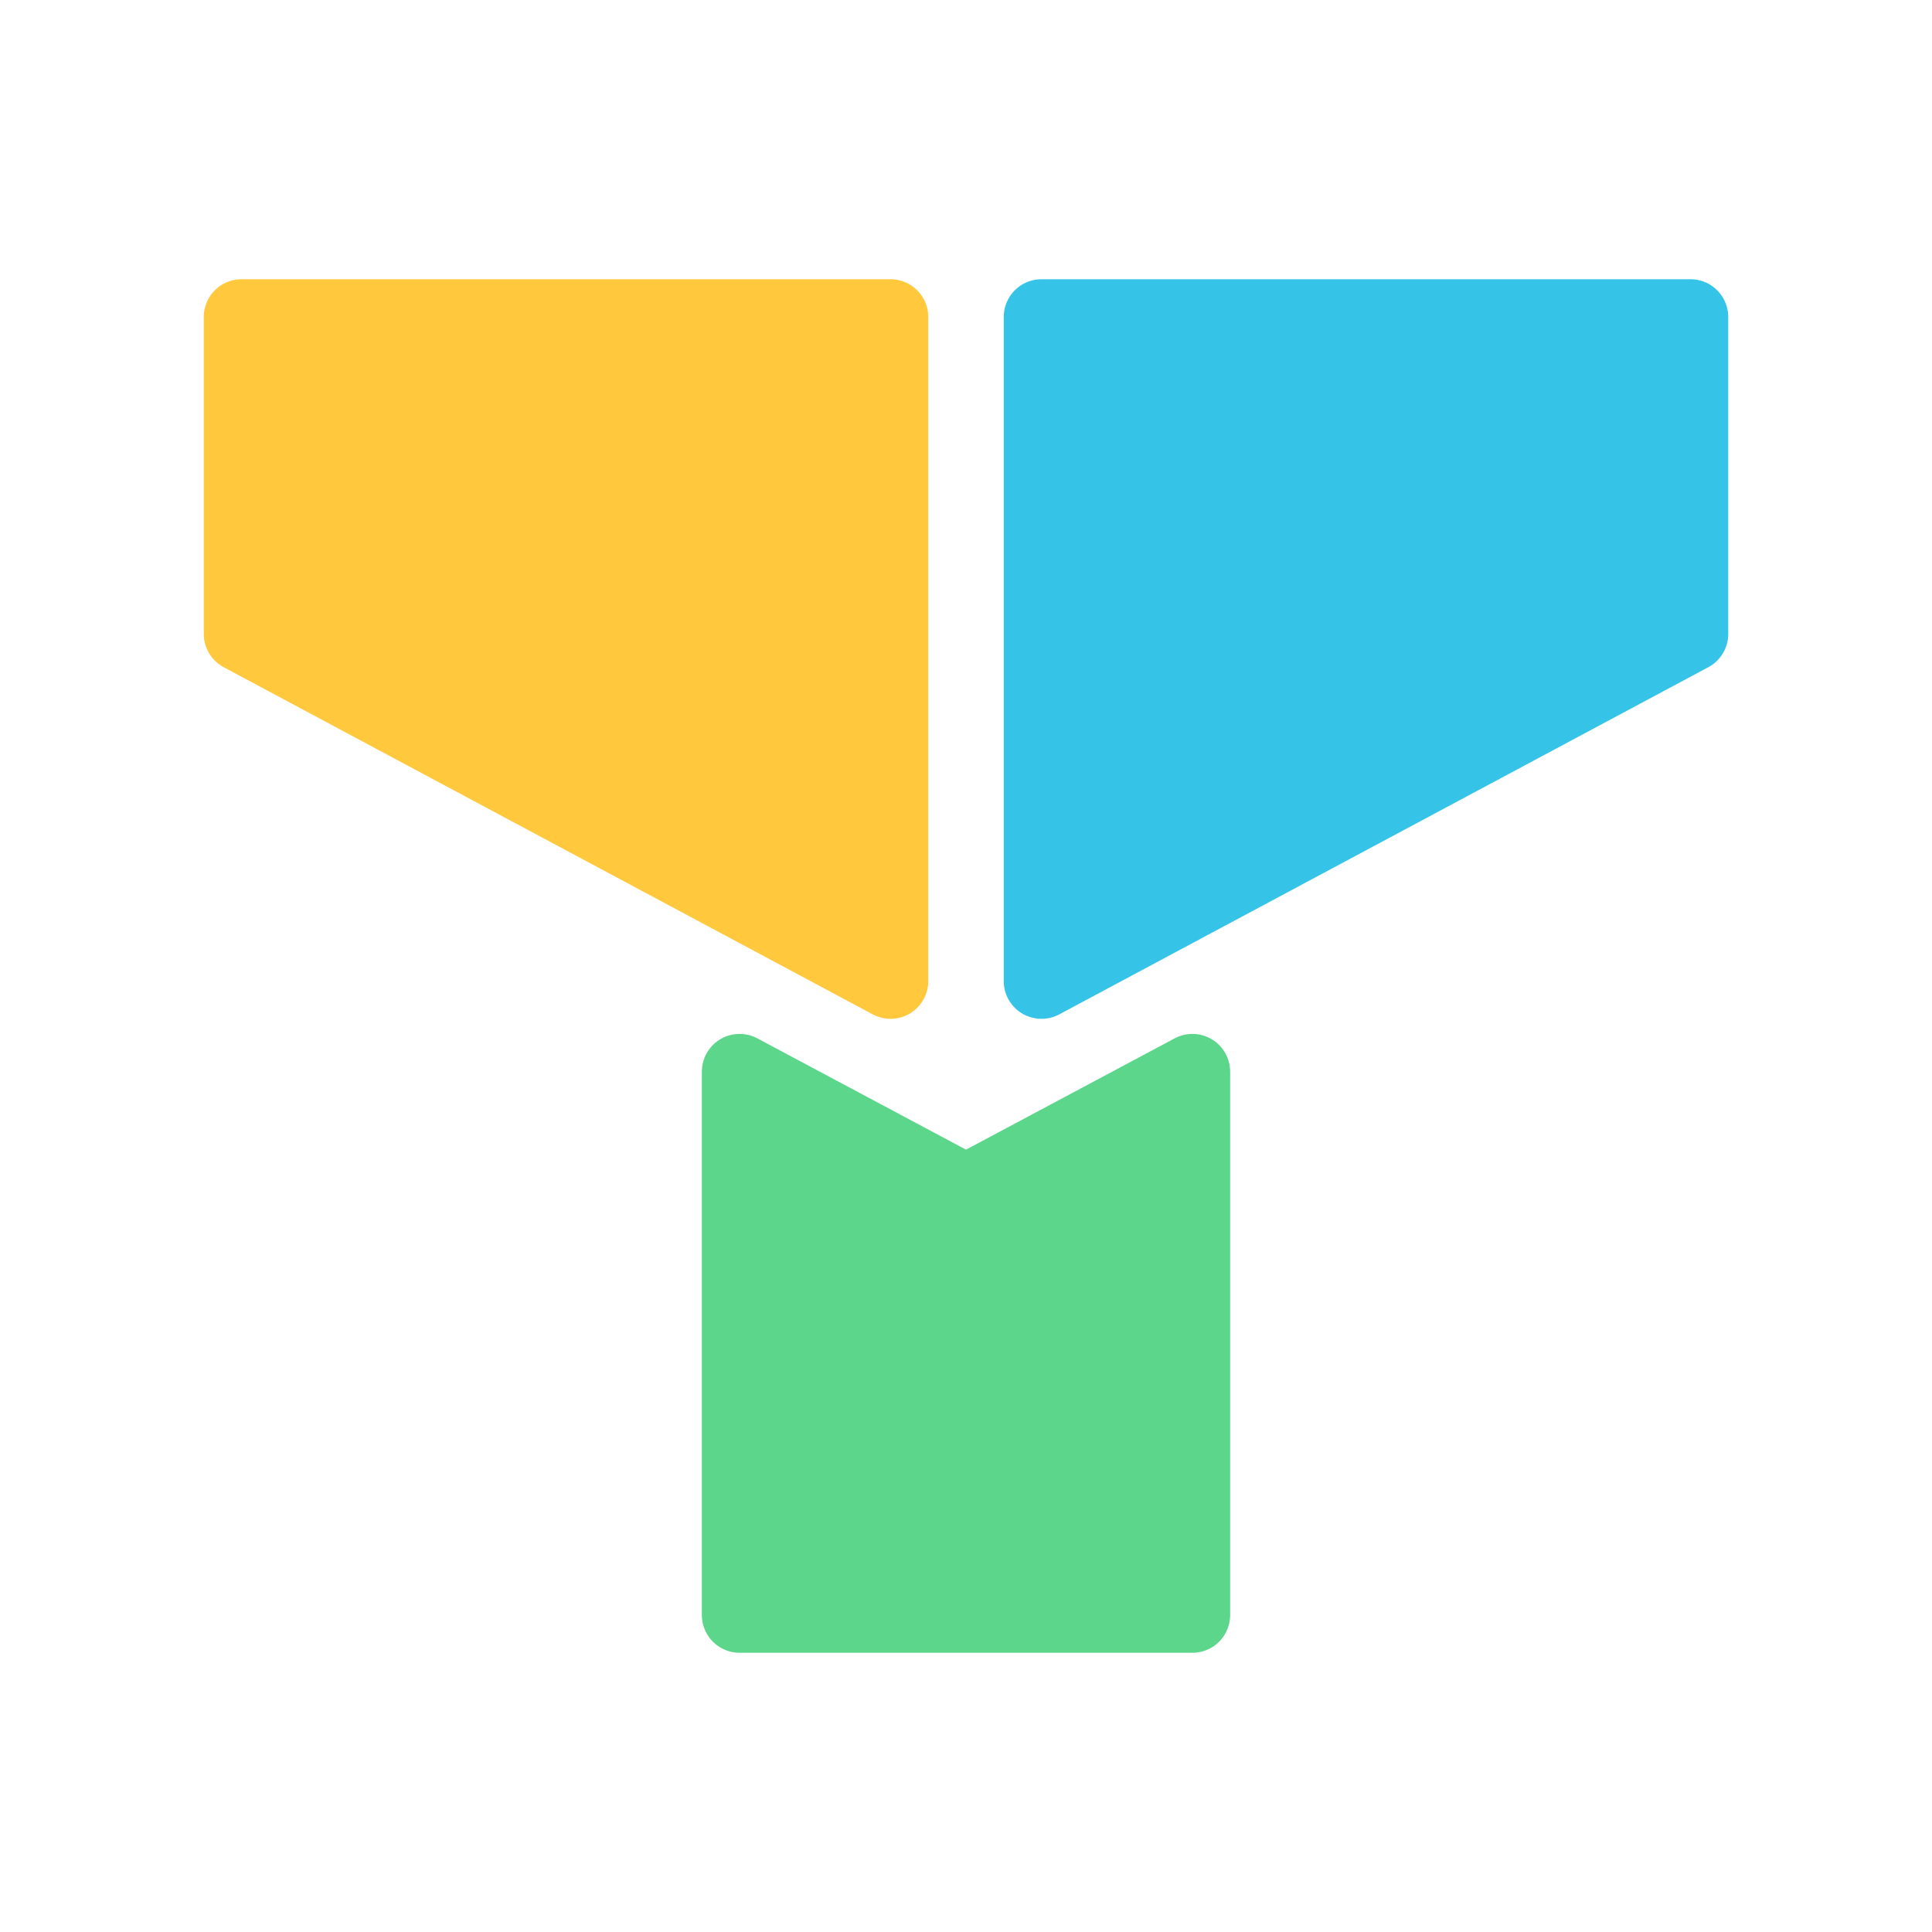
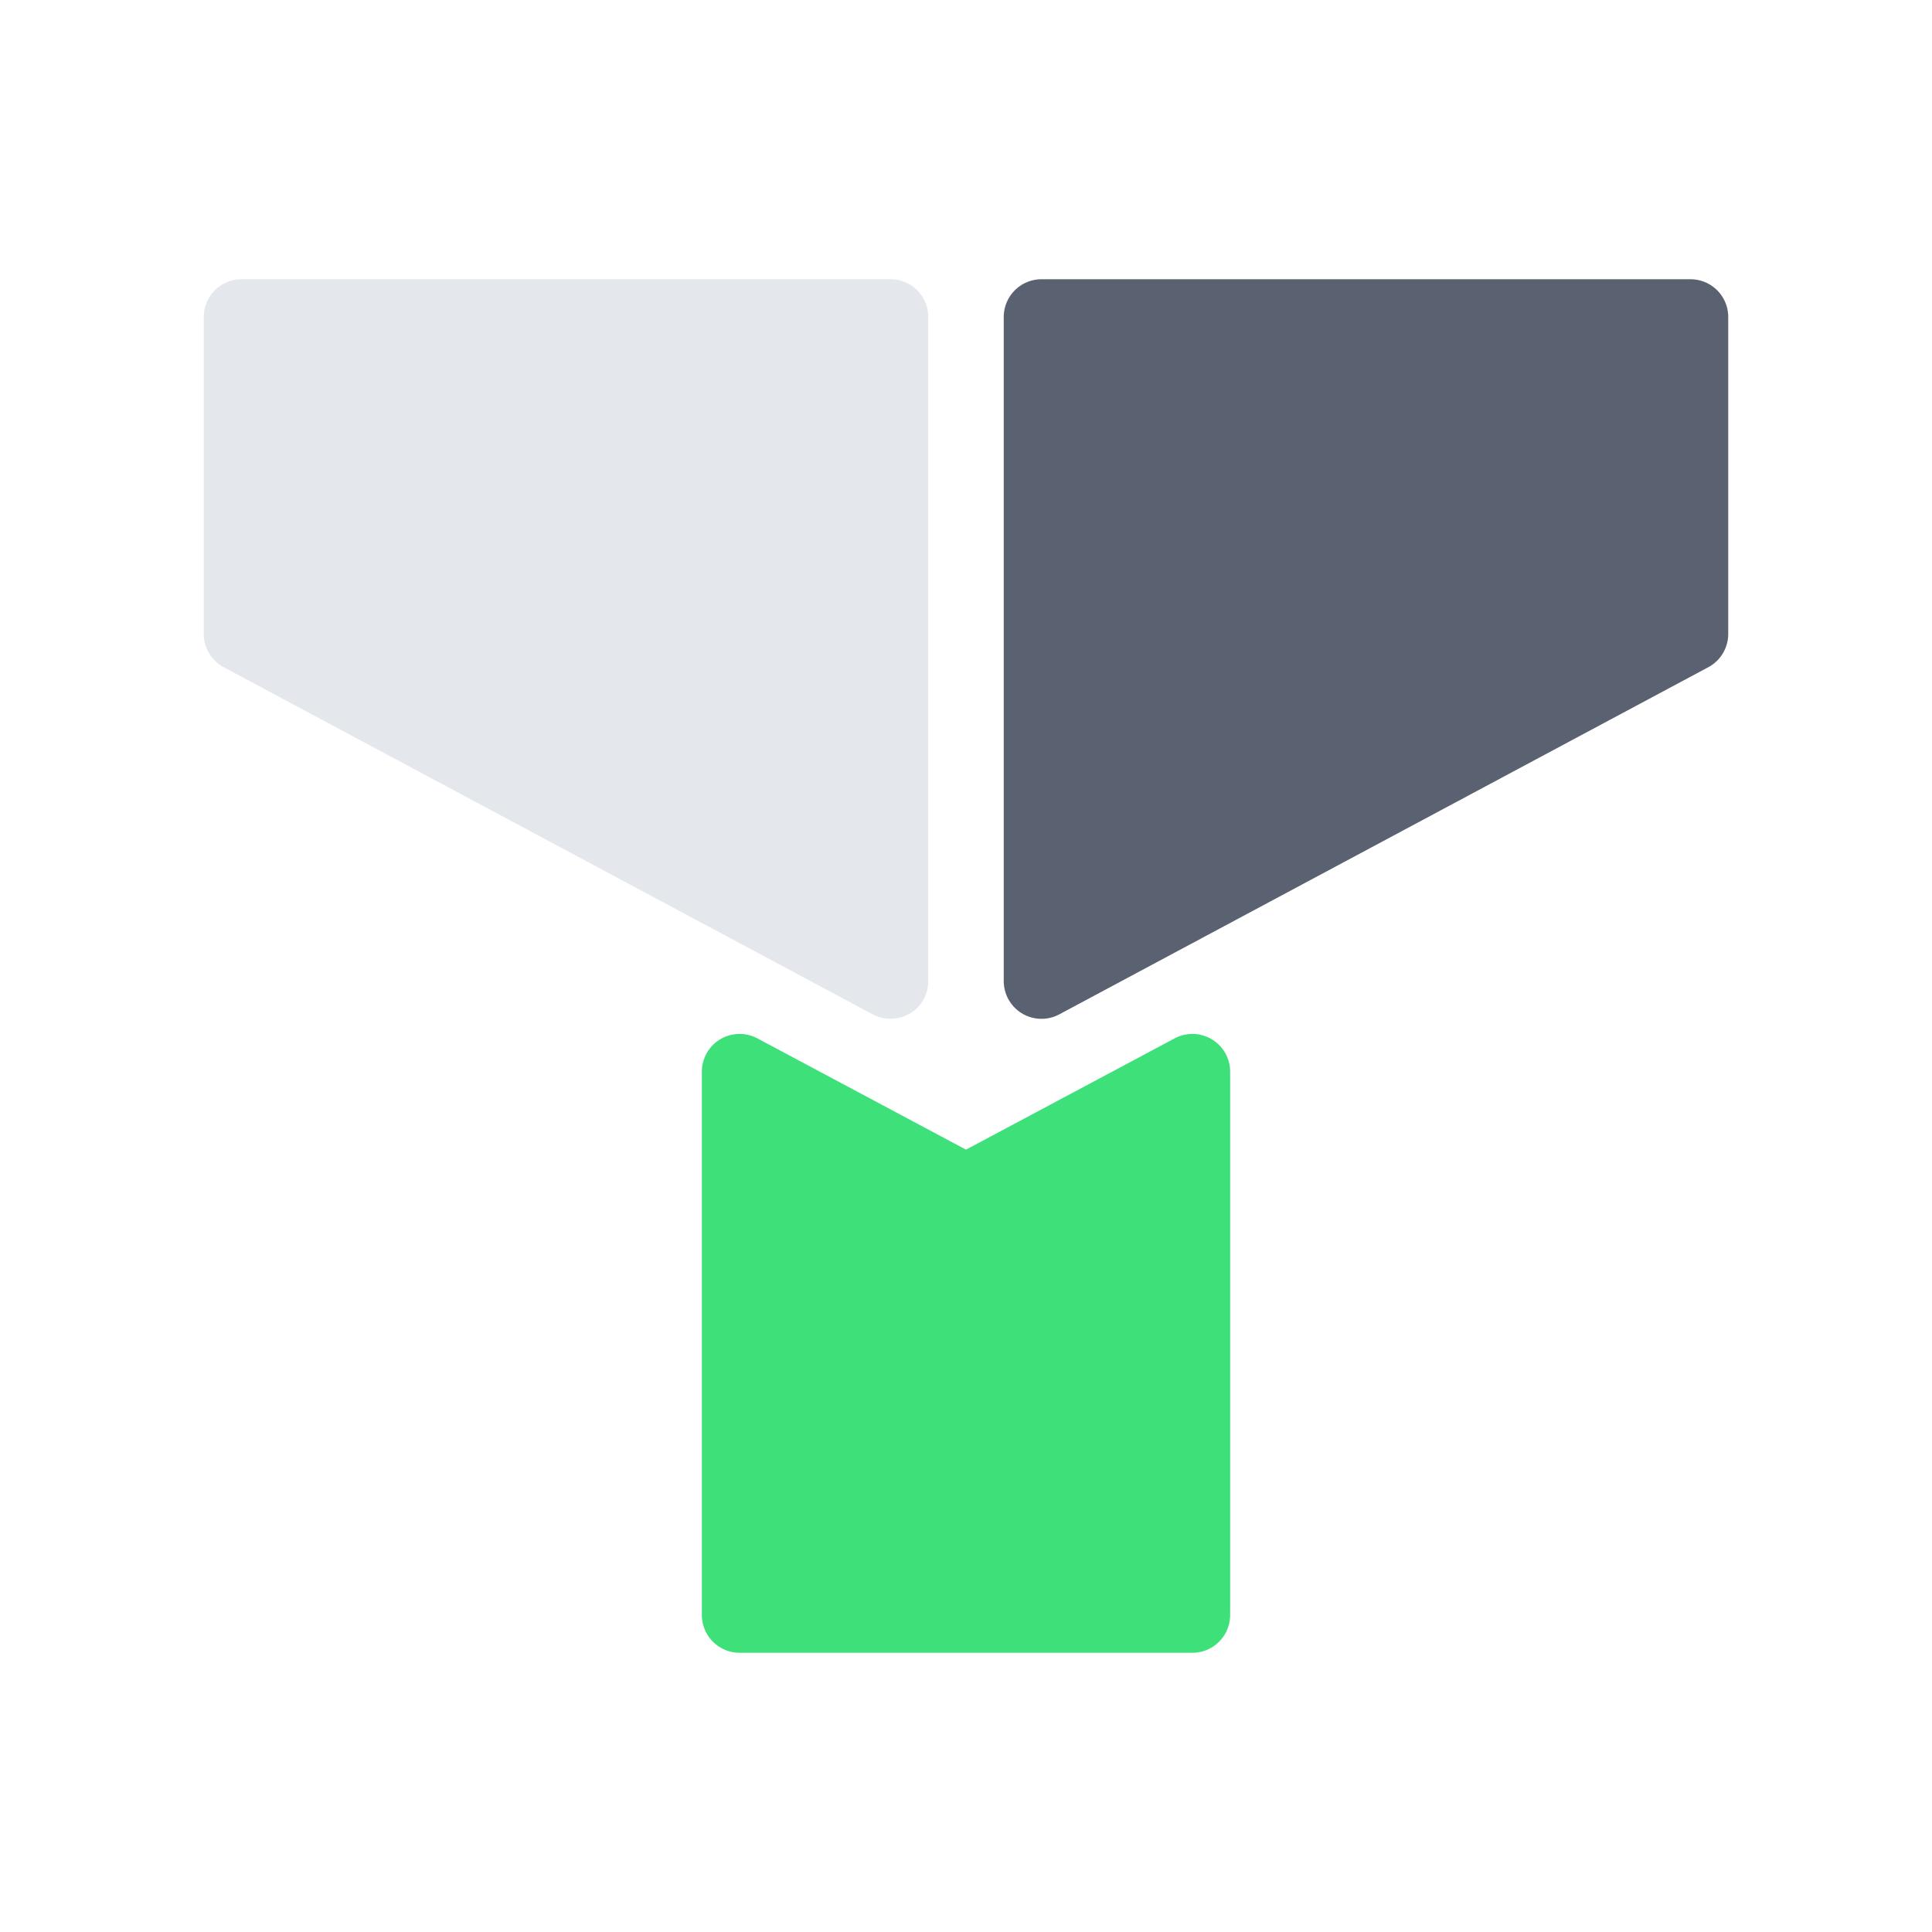
<svg xmlns="http://www.w3.org/2000/svg" viewBox="0 0 256 256">
  <g stroke-width="10" stroke-linejoin="round">
-     <path fill="#FFC83D" stroke="#FFC83D" d="M32 42H118V130L32 84Z" />
-     <path fill="#35C4E8" stroke="#35C4E8" d="M224 42H138V130L224 84Z" />
-     <path fill="#5BD68A" stroke="#5BD68A" d="M98 142L128 158L158 142V214H98Z" />
+     <path fill="#E4E7EC" stroke="#E4E7EC" d="M32 42H118V130L32 84Z" />
+     <path fill="#5A6170" stroke="#5A6170" d="M224 42H138V130L224 84Z" />
+     <path fill="#3EE07A" stroke="#3EE07A" d="M98 142L128 158L158 142V214H98Z" />
  </g>
</svg>
